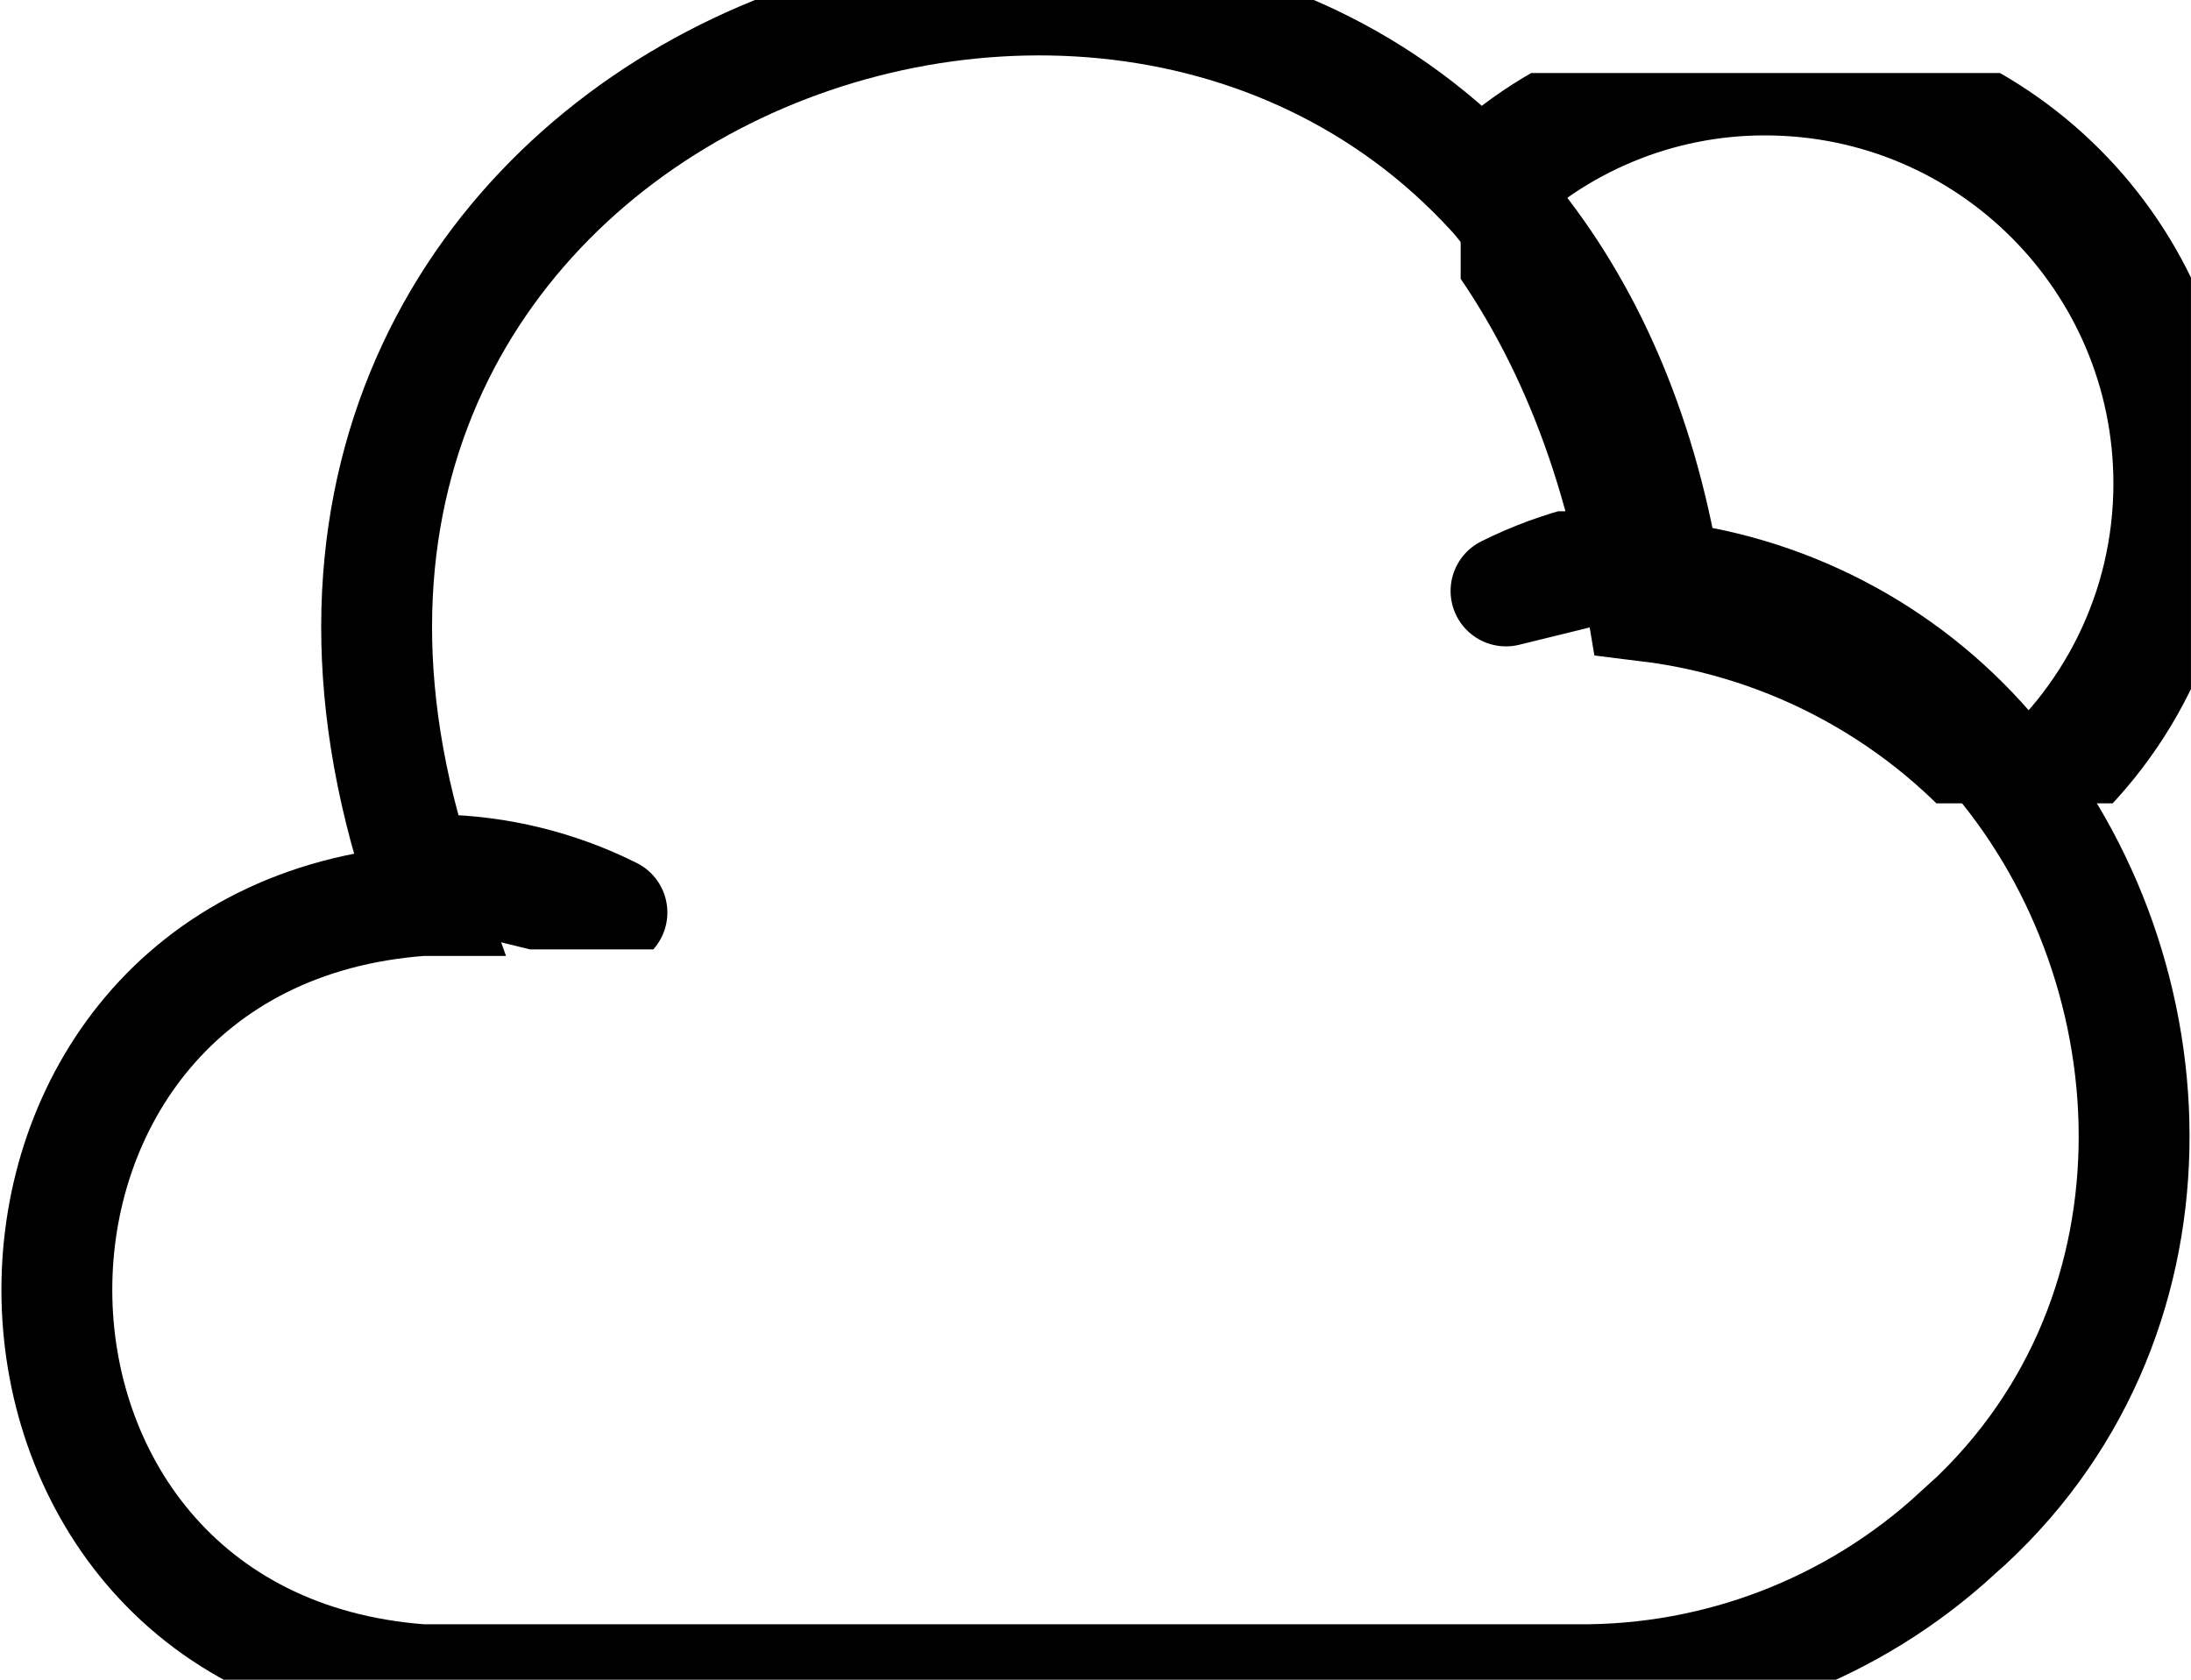
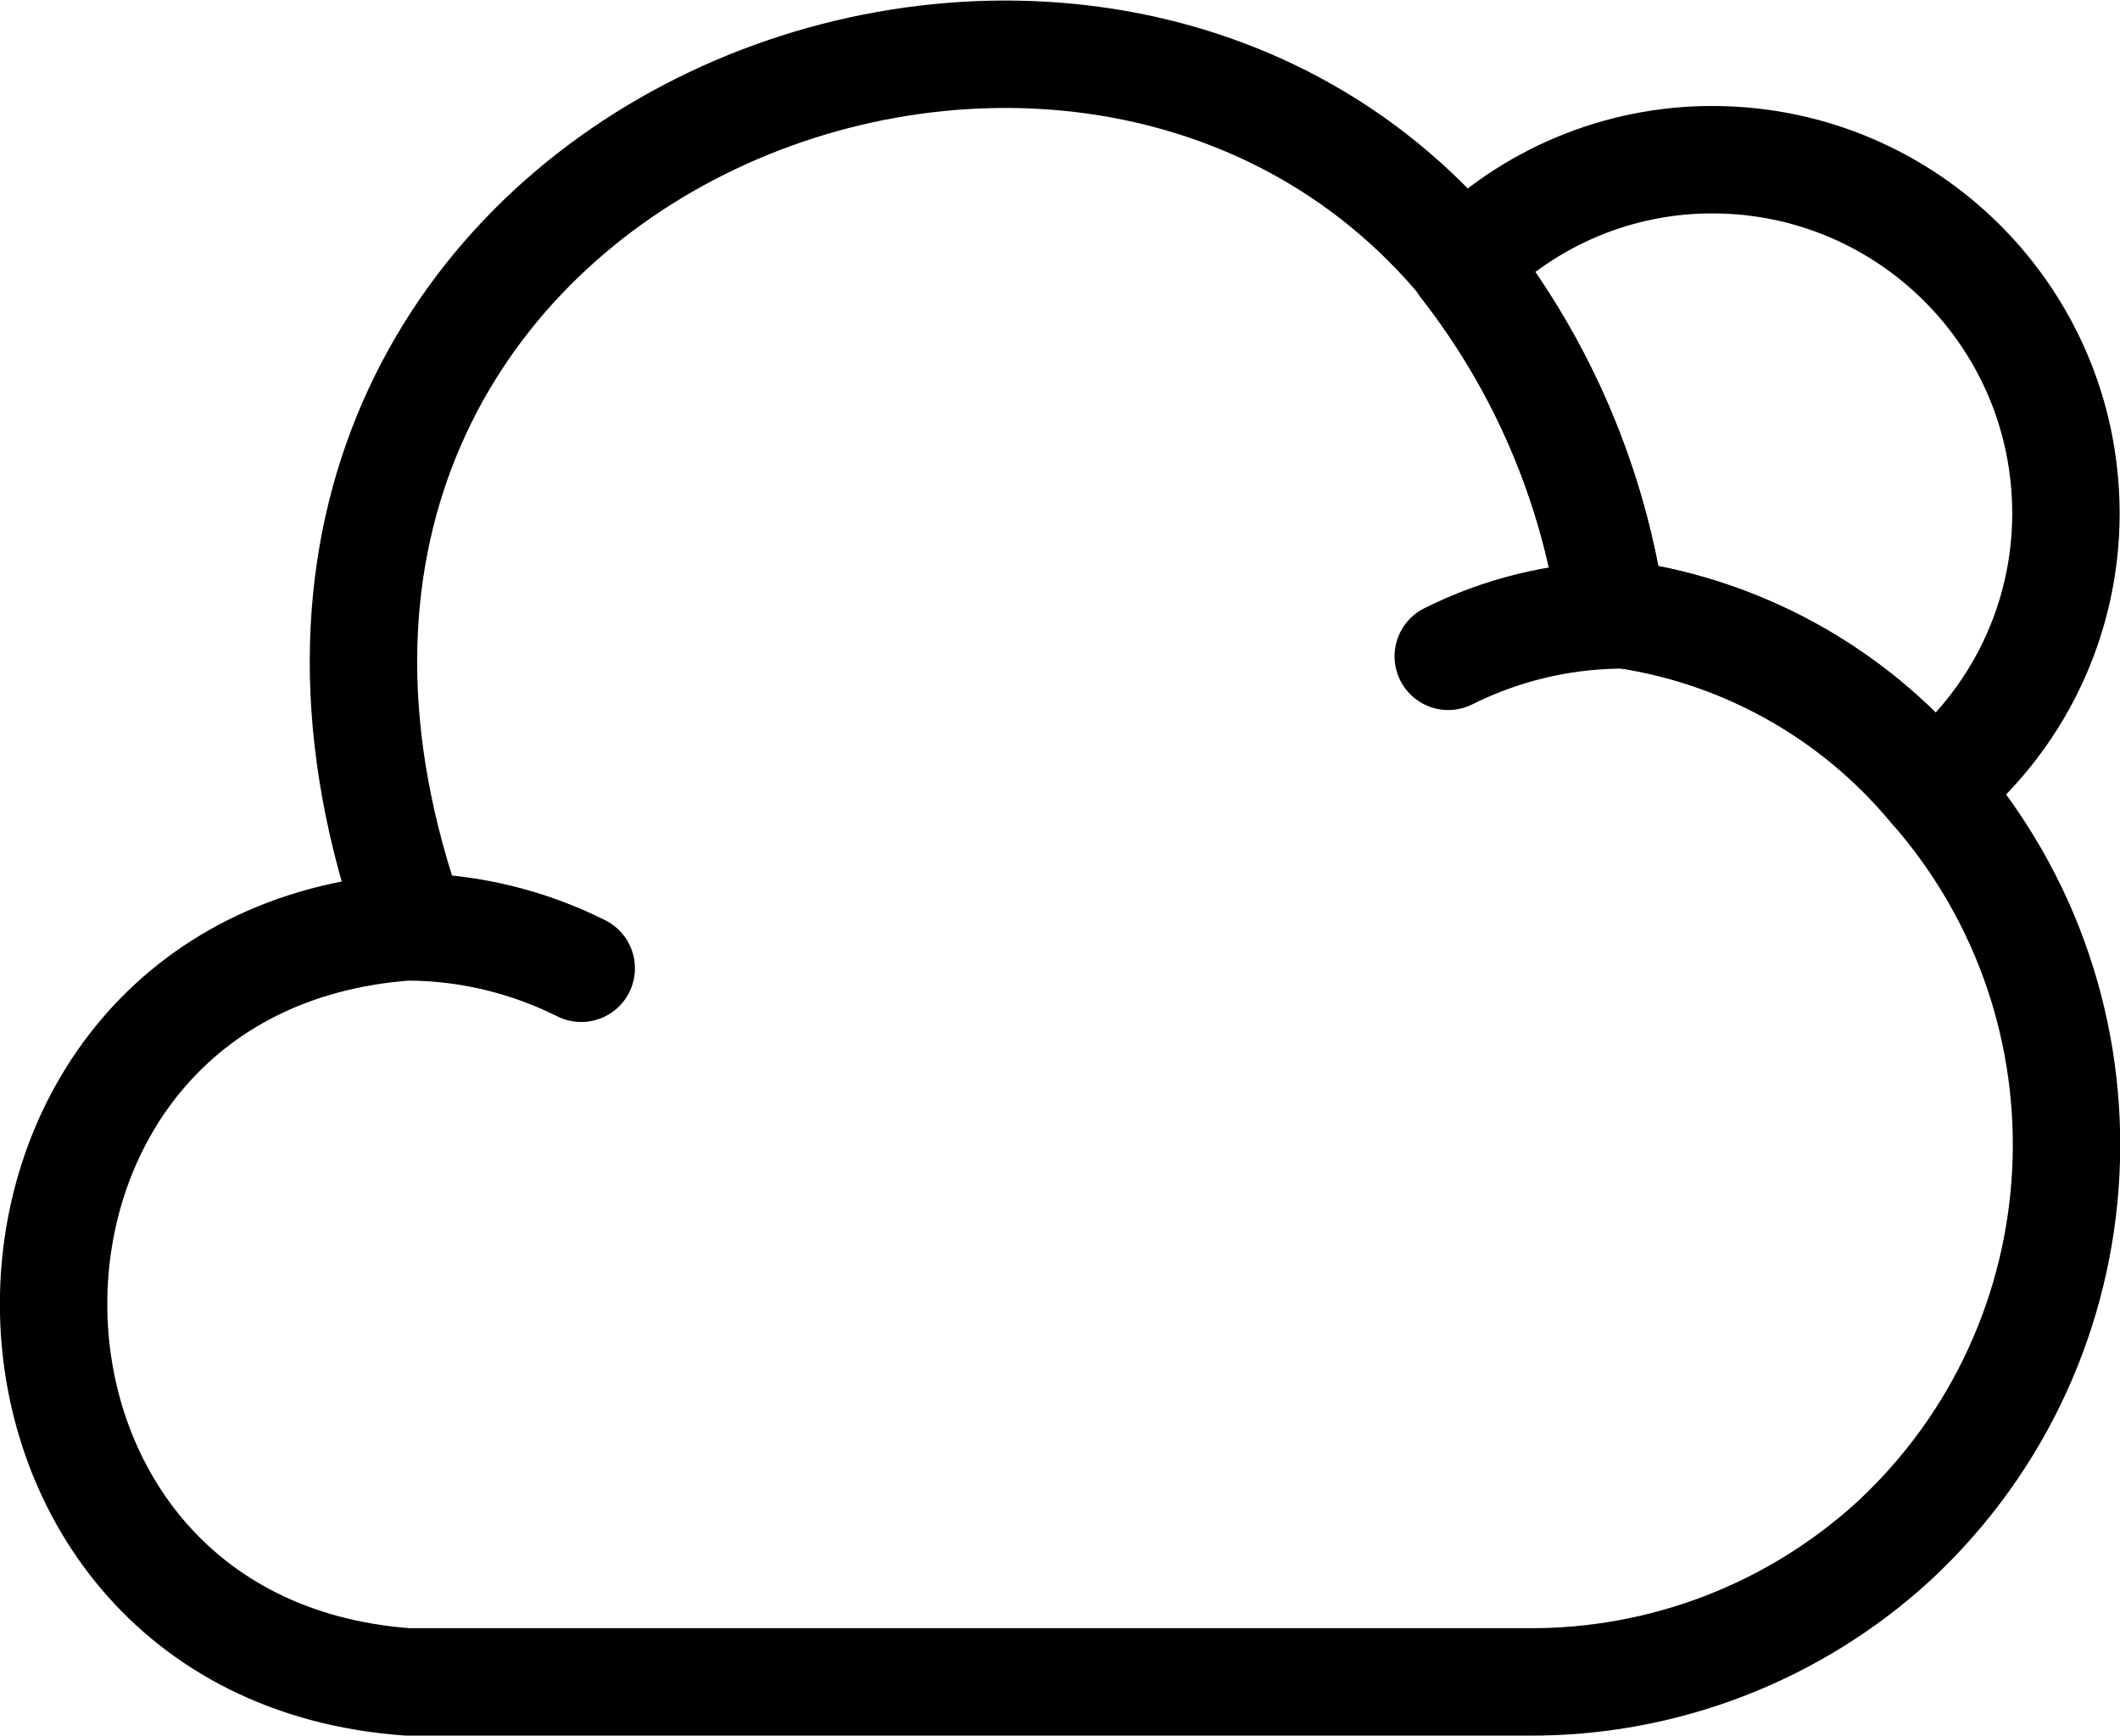
- <svg xmlns="http://www.w3.org/2000/svg" width="30" height="23" viewBox="142 74 30 23">
-   <svg width="30" height="23" viewBox="0.78 0 28.44 23" fill="none" stroke-miterlimit="100" stroke-linecap="round" stroke="#000" stroke-width="1.5" x="142" y="74">
-     <svg width="30" height="23" viewBox="1 0 28.105 22.729">
-       <path paint-order="stroke fill markers" d="M26.705 20.755a7.494 7.494 0 0 1-5.13 1.974H5.941c-6.583-.48-6.597-10.065 0-10.544h.07C2.208 1.557 15.218-3.687 20.687 2.924v.014c.987 1.212 1.734 2.82 2.073 4.863a6.905 6.905 0 0 1 4.482 2.453c2.467 2.918 2.678 7.682-.536 10.501z" />
-     </svg>
-   </svg>
-   <svg width="17" height="6" viewBox="0 0.506 17 4.987" fill="none" stroke-miterlimit="100" stroke-linecap="round" stroke="#000" stroke-width="1.5" x="148" y="81">
-     <svg width="17" height="6" viewBox="0.013 0.829 16.816 4.933">
-       <path paint-order="stroke fill markers" d="M2.367 5.763a5.472 5.472 0 0 0-2.354-.578l2.354.578m12.108-4.356A5.48 5.48 0 0 1 16.829.83l-2.354.578" />
-     </svg>
-   </svg>
-   <svg width="10" height="10" viewBox="0.209 0 9.583 10" fill="none" stroke-miterlimit="100" stroke-linecap="round" stroke="#000" stroke-width="1.5" x="162" y="75">
-     <svg width="10" height="10" viewBox="0.686 0.472 8.415 8.782">
-       <path paint-order="stroke fill markers" d="M9.102 5.406c0 1.55-.72 2.946-1.861 3.848A6.904 6.904 0 0 0 2.759 6.8C2.42 4.757 1.673 3.15.686 1.938v-.014A4.875 4.875 0 0 1 4.168.472a4.939 4.939 0 0 1 4.934 4.934z" />
-     </svg>
-   </svg>
+ <svg xmlns="http://www.w3.org/2000/svg" width="29.606" height="24.237" viewBox="0 0 29.606 24.237">
+   <g id="Grupo_31" data-name="Grupo 31" transform="translate(-1.284 -3.198)">
+     <path id="Trazado_40" data-name="Trazado 40" d="M27.739,24.711a7.5,7.5,0,0,1-5.131,1.973H6.976c-6.583-.479-6.6-10.064,0-10.544h.07C3.241,5.512,16.251.269,21.72,6.88v.014a10.218,10.218,0,0,1,2.072,4.863,6.9,6.9,0,0,1,4.482,2.453A7.554,7.554,0,0,1,27.739,24.711Z" transform="translate(0)" fill="none" stroke="#000" stroke-linecap="round" stroke-linejoin="round" stroke-miterlimit="10" stroke-width="1.5" />
+     <path id="Trazado_41" data-name="Trazado 41" d="M7.944,14.444a5.472,5.472,0,0,0-2.354-.578m14.462-3.778a5.472,5.472,0,0,1,2.354-.578" transform="translate(1.457 2.275)" fill="none" stroke="#000" stroke-linecap="round" stroke-linejoin="round" stroke-miterlimit="10" stroke-width="1.5" />
+     <path id="Trazado_42" data-name="Trazado 42" d="M24.415,9.934a4.893,4.893,0,0,1-1.861,3.848,6.9,6.9,0,0,0-4.482-2.453A10.218,10.218,0,0,0,16,6.466V6.452A4.877,4.877,0,0,1,19.482,5,4.939,4.939,0,0,1,24.415,9.934Z" transform="translate(5.72 0.428)" fill="none" stroke="#000" stroke-linecap="round" stroke-linejoin="round" stroke-miterlimit="10" stroke-width="1.5" />
+   </g>
</svg>
